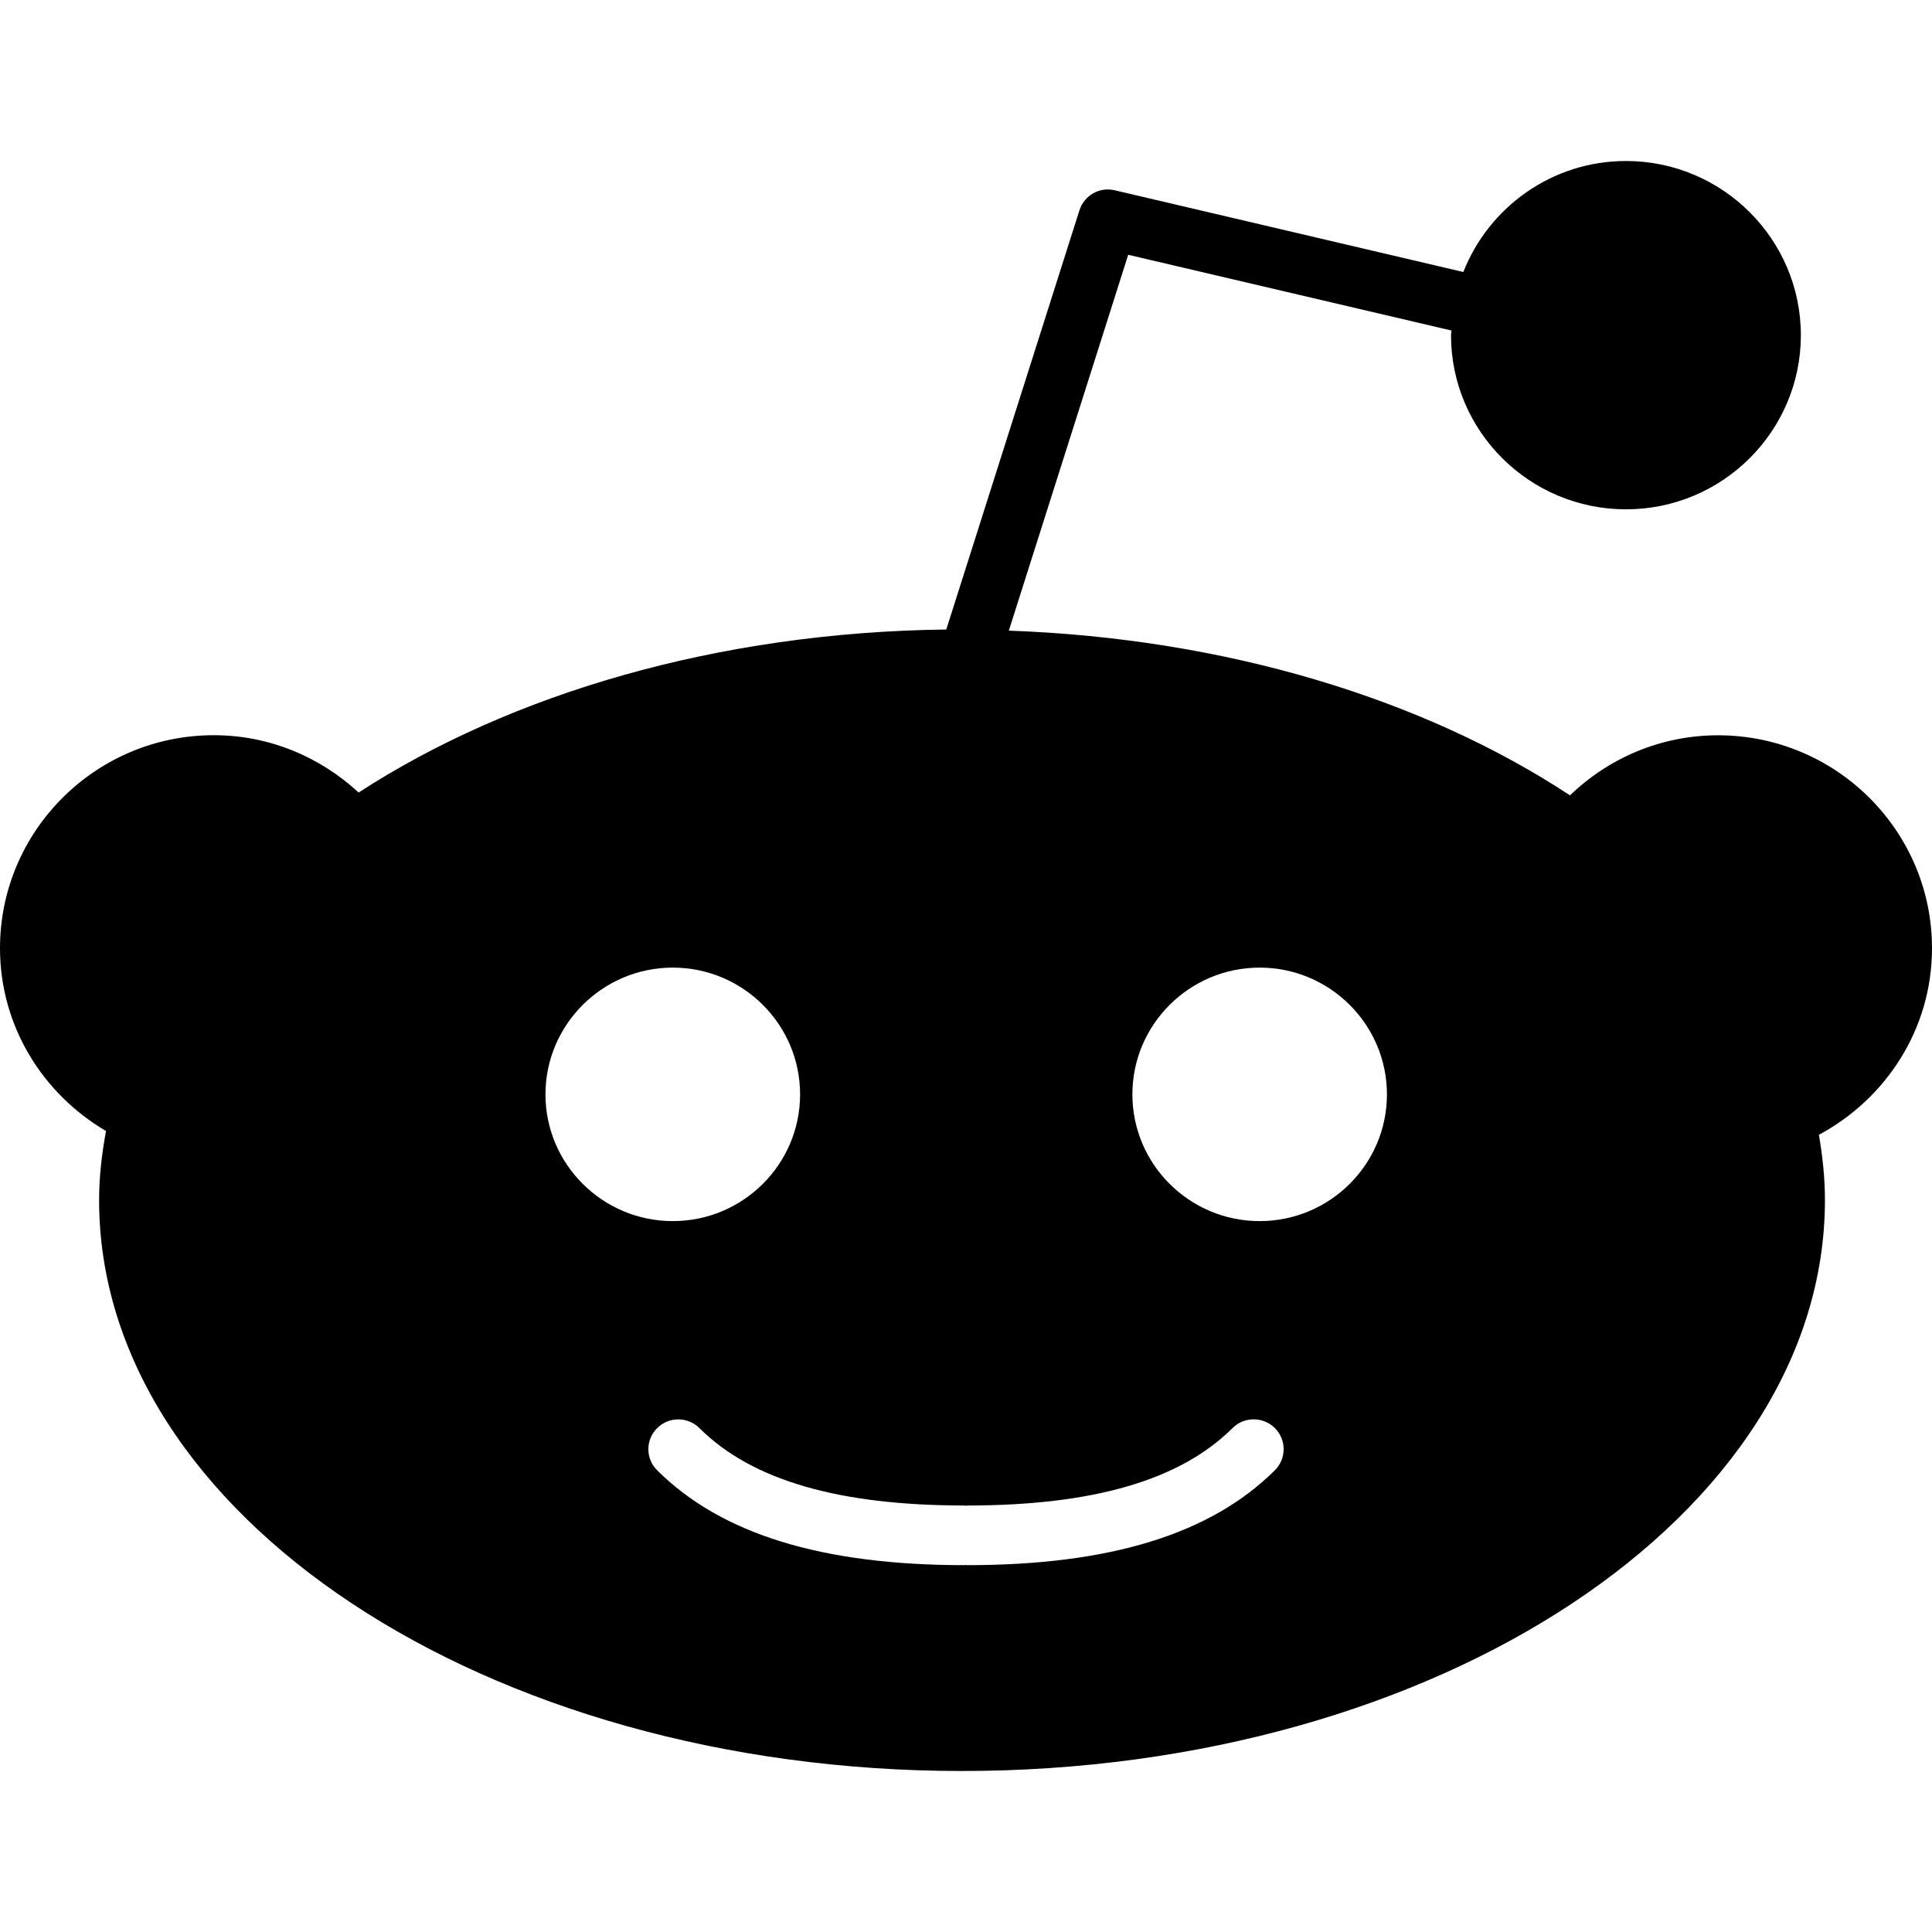
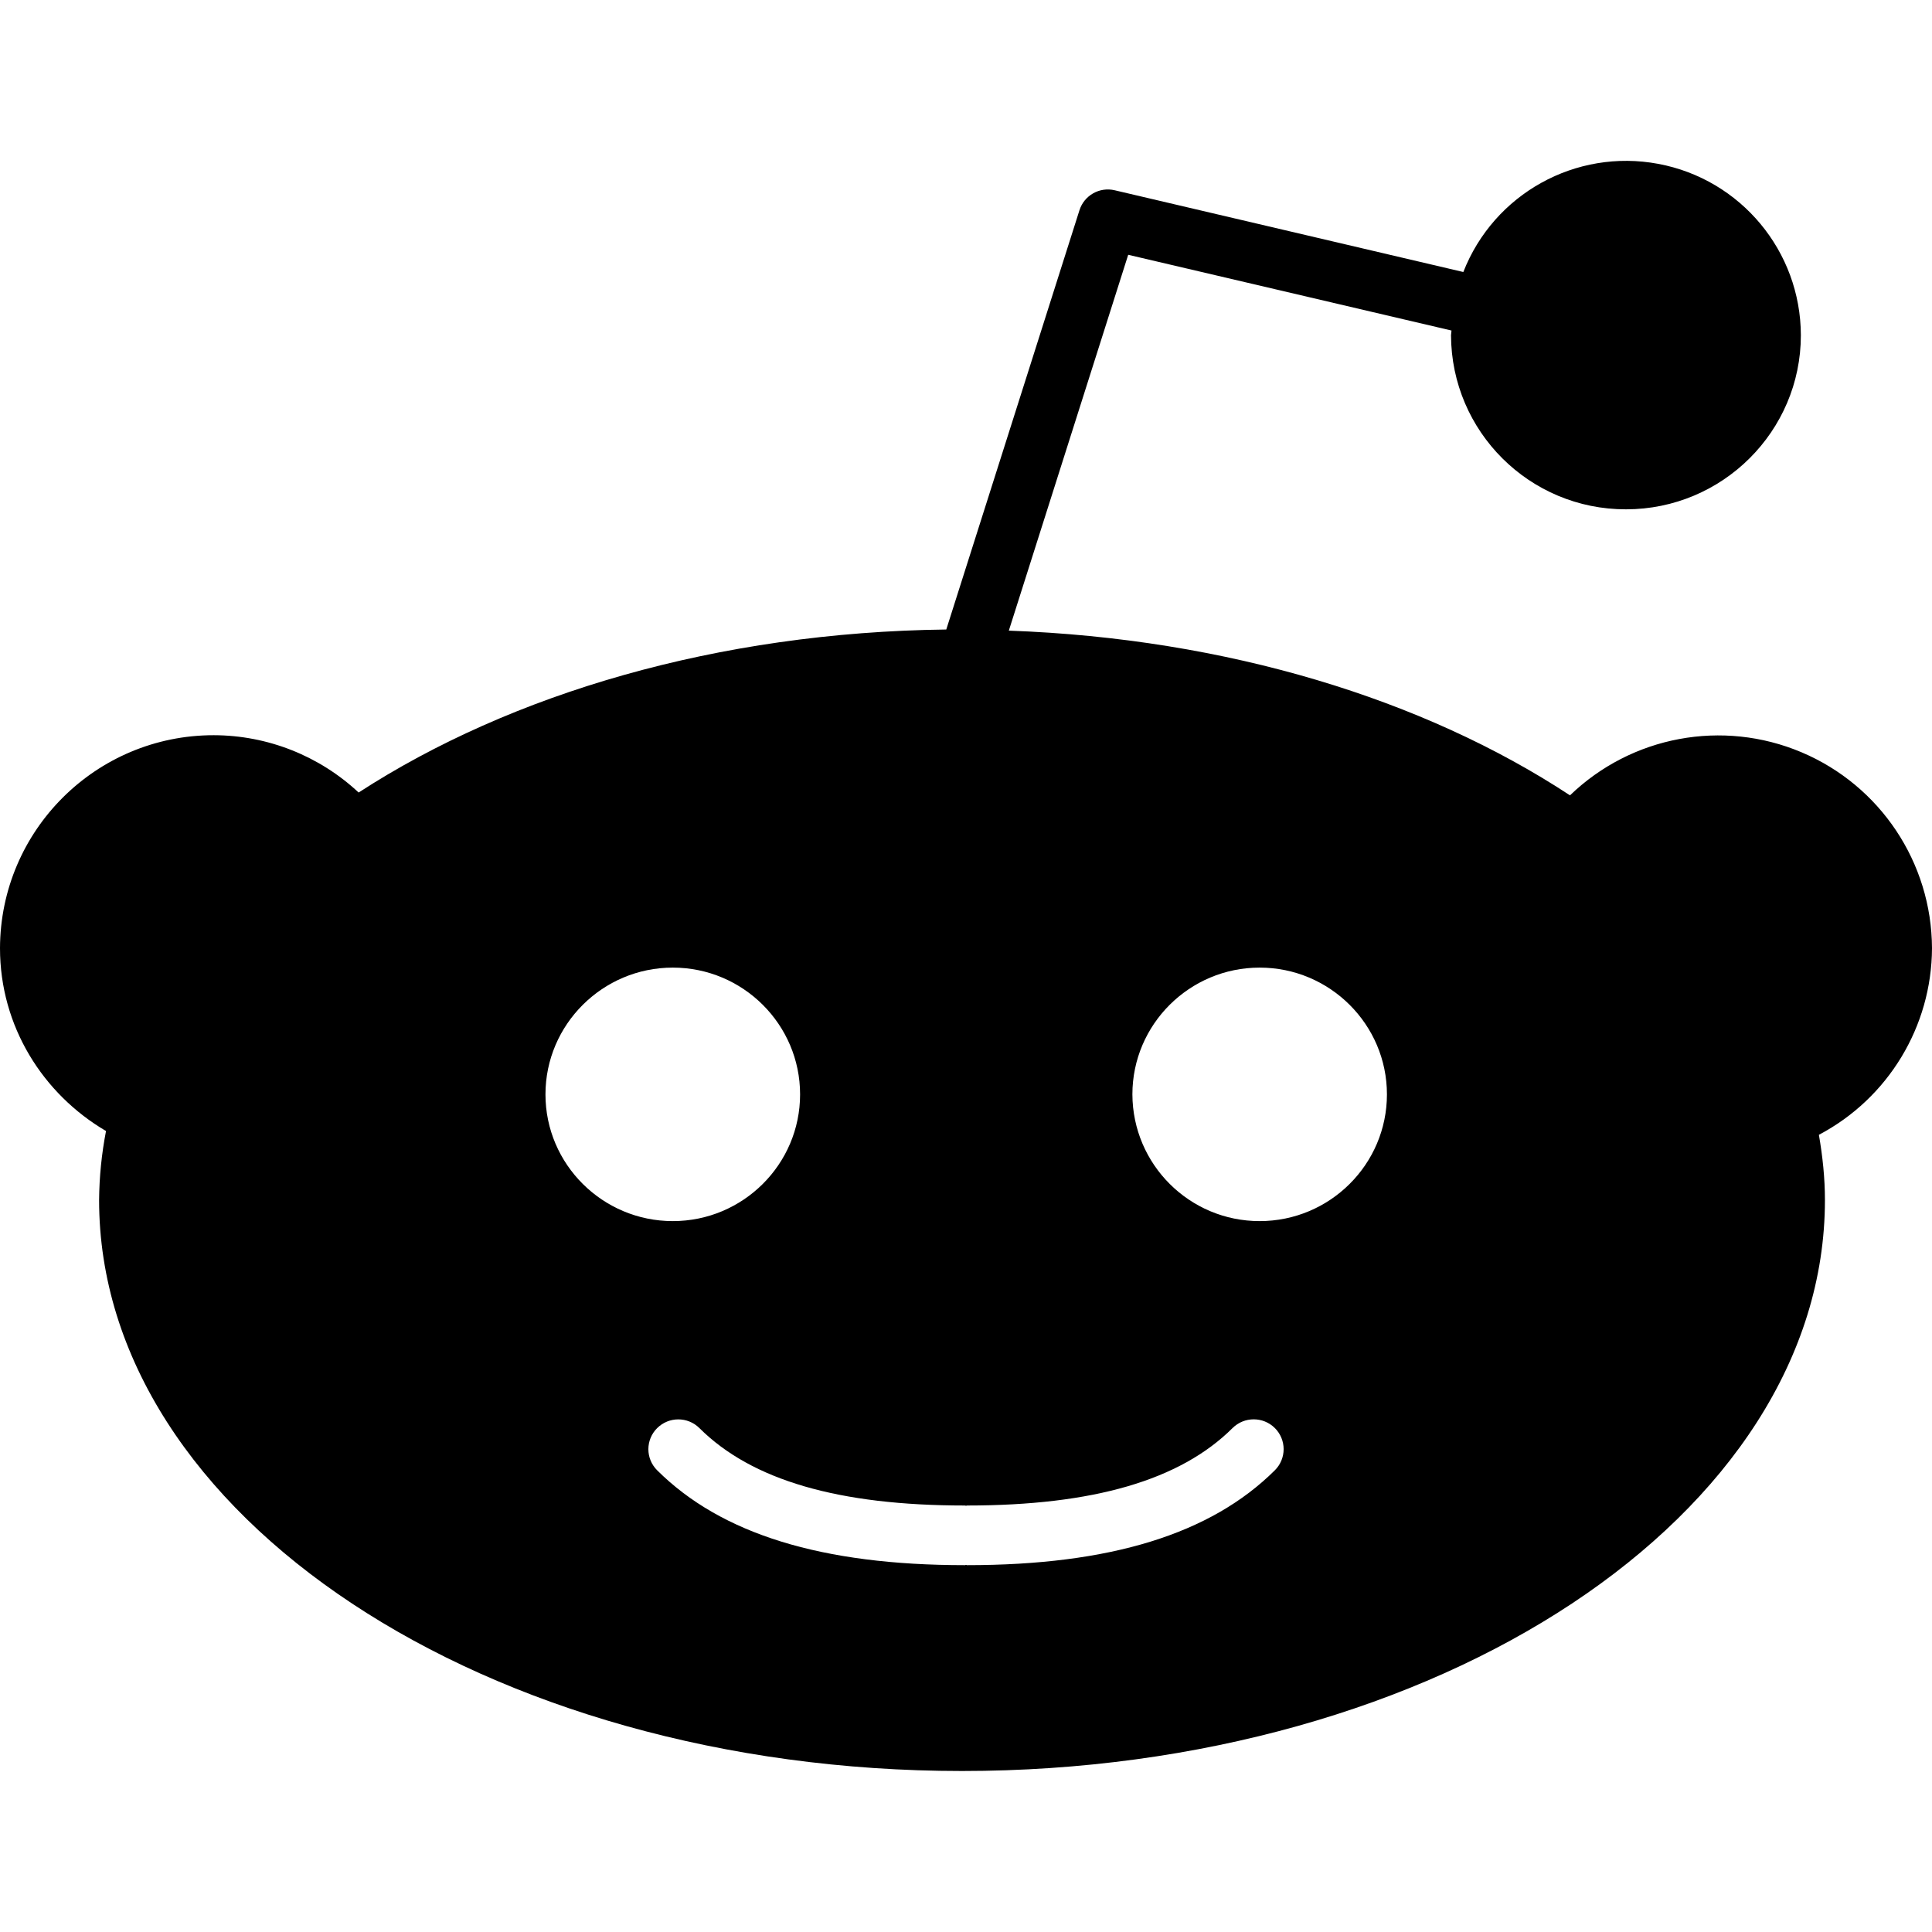
- <svg xmlns="http://www.w3.org/2000/svg" id="svg-icon-reddit" viewBox="0 0 24 24">
-   <path d="M24 11.779c0-1.459-1.192-2.645-2.657-2.645-.715 0-1.363.286-1.84.746-1.81-1.191-4.259-1.949-6.971-2.046l1.483-4.669 4.016.941-.006.058c0 1.193.975 2.163 2.174 2.163 1.198 0 2.172-.97 2.172-2.163s-.975-2.164-2.172-2.164c-.92 0-1.704.574-2.021 1.379l-4.329-1.015c-.189-.046-.381.063-.44.249l-1.654 5.207c-2.838.034-5.409.798-7.3 2.025-.474-.438-1.103-.712-1.799-.712-1.465 0-2.656 1.187-2.656 2.646 0 .97.533 1.811 1.317 2.271-.052.282-.086.567-.086.857 0 3.911 4.808 7.093 10.719 7.093s10.72-3.182 10.72-7.093c0-.274-.029-.544-.075-.81.832-.447 1.405-1.312 1.405-2.318zm-17.224 1.816c0-.868.71-1.575 1.582-1.575.872 0 1.581.707 1.581 1.575s-.709 1.574-1.581 1.574-1.582-.706-1.582-1.574zm9.061 4.669c-.797.793-2.048 1.179-3.824 1.179l-.013-.003-.013.003c-1.777 0-3.028-.386-3.824-1.179-.145-.144-.145-.379 0-.523.145-.145.381-.145.526 0 .65.647 1.729.961 3.298.961l.013.003.013-.003c1.569 0 2.648-.315 3.298-.962.145-.145.381-.144.526 0 .145.145.145.379 0 .524zm-.189-3.095c-.872 0-1.581-.706-1.581-1.574 0-.868.709-1.575 1.581-1.575s1.581.707 1.581 1.575-.709 1.574-1.581 1.574z" />
+ <svg viewBox="0 0 24 24">
+   <path d="M24 11.779a2.654 2.654 0 00-4.497-1.899c-1.81-1.191-4.259-1.949-6.971-2.046l1.483-4.669 4.016.941-.006.058a2.17 2.17 0 002.174 2.163c1.198 0 2.172-.97 2.172-2.163a2.171 2.171 0 00-4.193-.785l-4.329-1.015a.37.37 0 00-.44.249L11.755 7.82c-2.838.034-5.409.798-7.3 2.025a2.643 2.643 0 00-1.799-.712A2.654 2.654 0 000 11.779c0 .97.533 1.811 1.317 2.271a4.716 4.716 0 00-.086.857C1.231 18.818 6.039 22 11.95 22s10.72-3.182 10.72-7.093c0-.274-.029-.544-.075-.81A2.633 2.633 0 0024 11.779zM6.776 13.595c0-.868.71-1.575 1.582-1.575.872 0 1.581.707 1.581 1.575s-.709 1.574-1.581 1.574-1.582-.706-1.582-1.574zm9.061 4.669c-.797.793-2.048 1.179-3.824 1.179L12 19.44l-.013.003c-1.777 0-3.028-.386-3.824-1.179a.369.369 0 010-.523.372.372 0 01.526 0c.65.647 1.729.961 3.298.961l.013.003.013-.003c1.569 0 2.648-.315 3.298-.962a.373.373 0 01.526 0 .37.37 0 010 .524zm-.189-3.095a1.58 1.58 0 01-1.581-1.574c0-.868.709-1.575 1.581-1.575s1.581.707 1.581 1.575-.709 1.574-1.581 1.574z" />
</svg>
